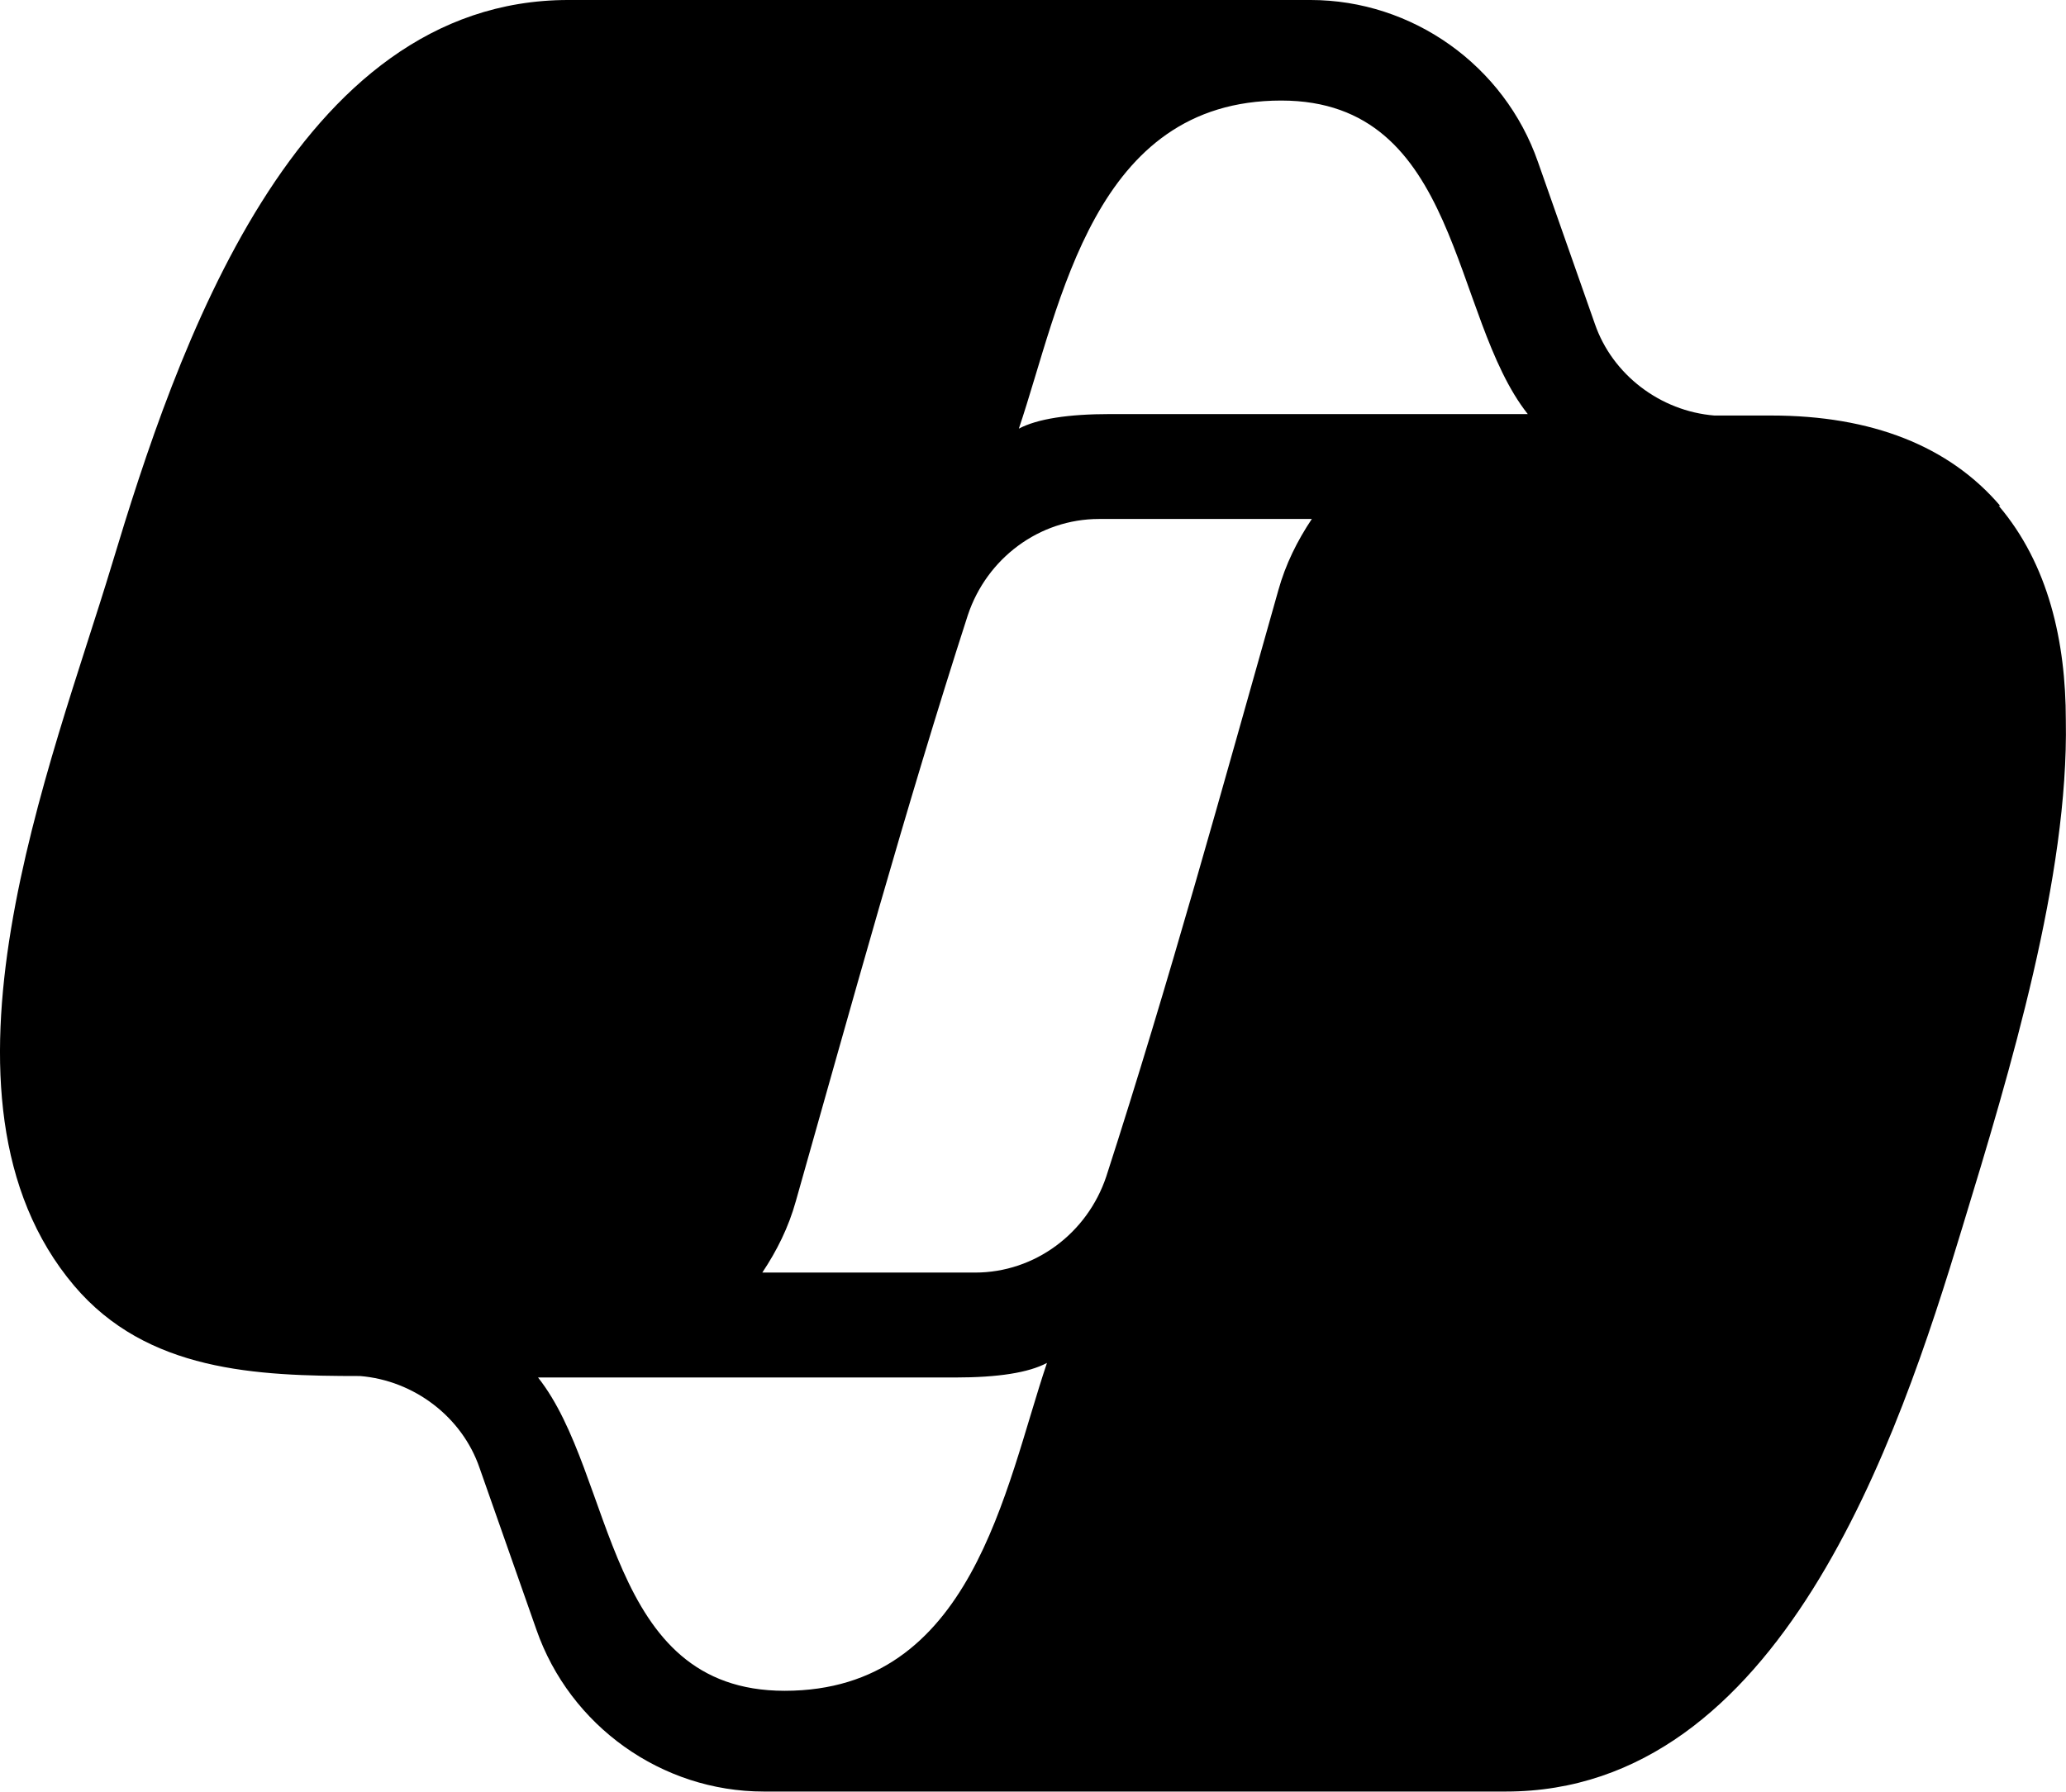
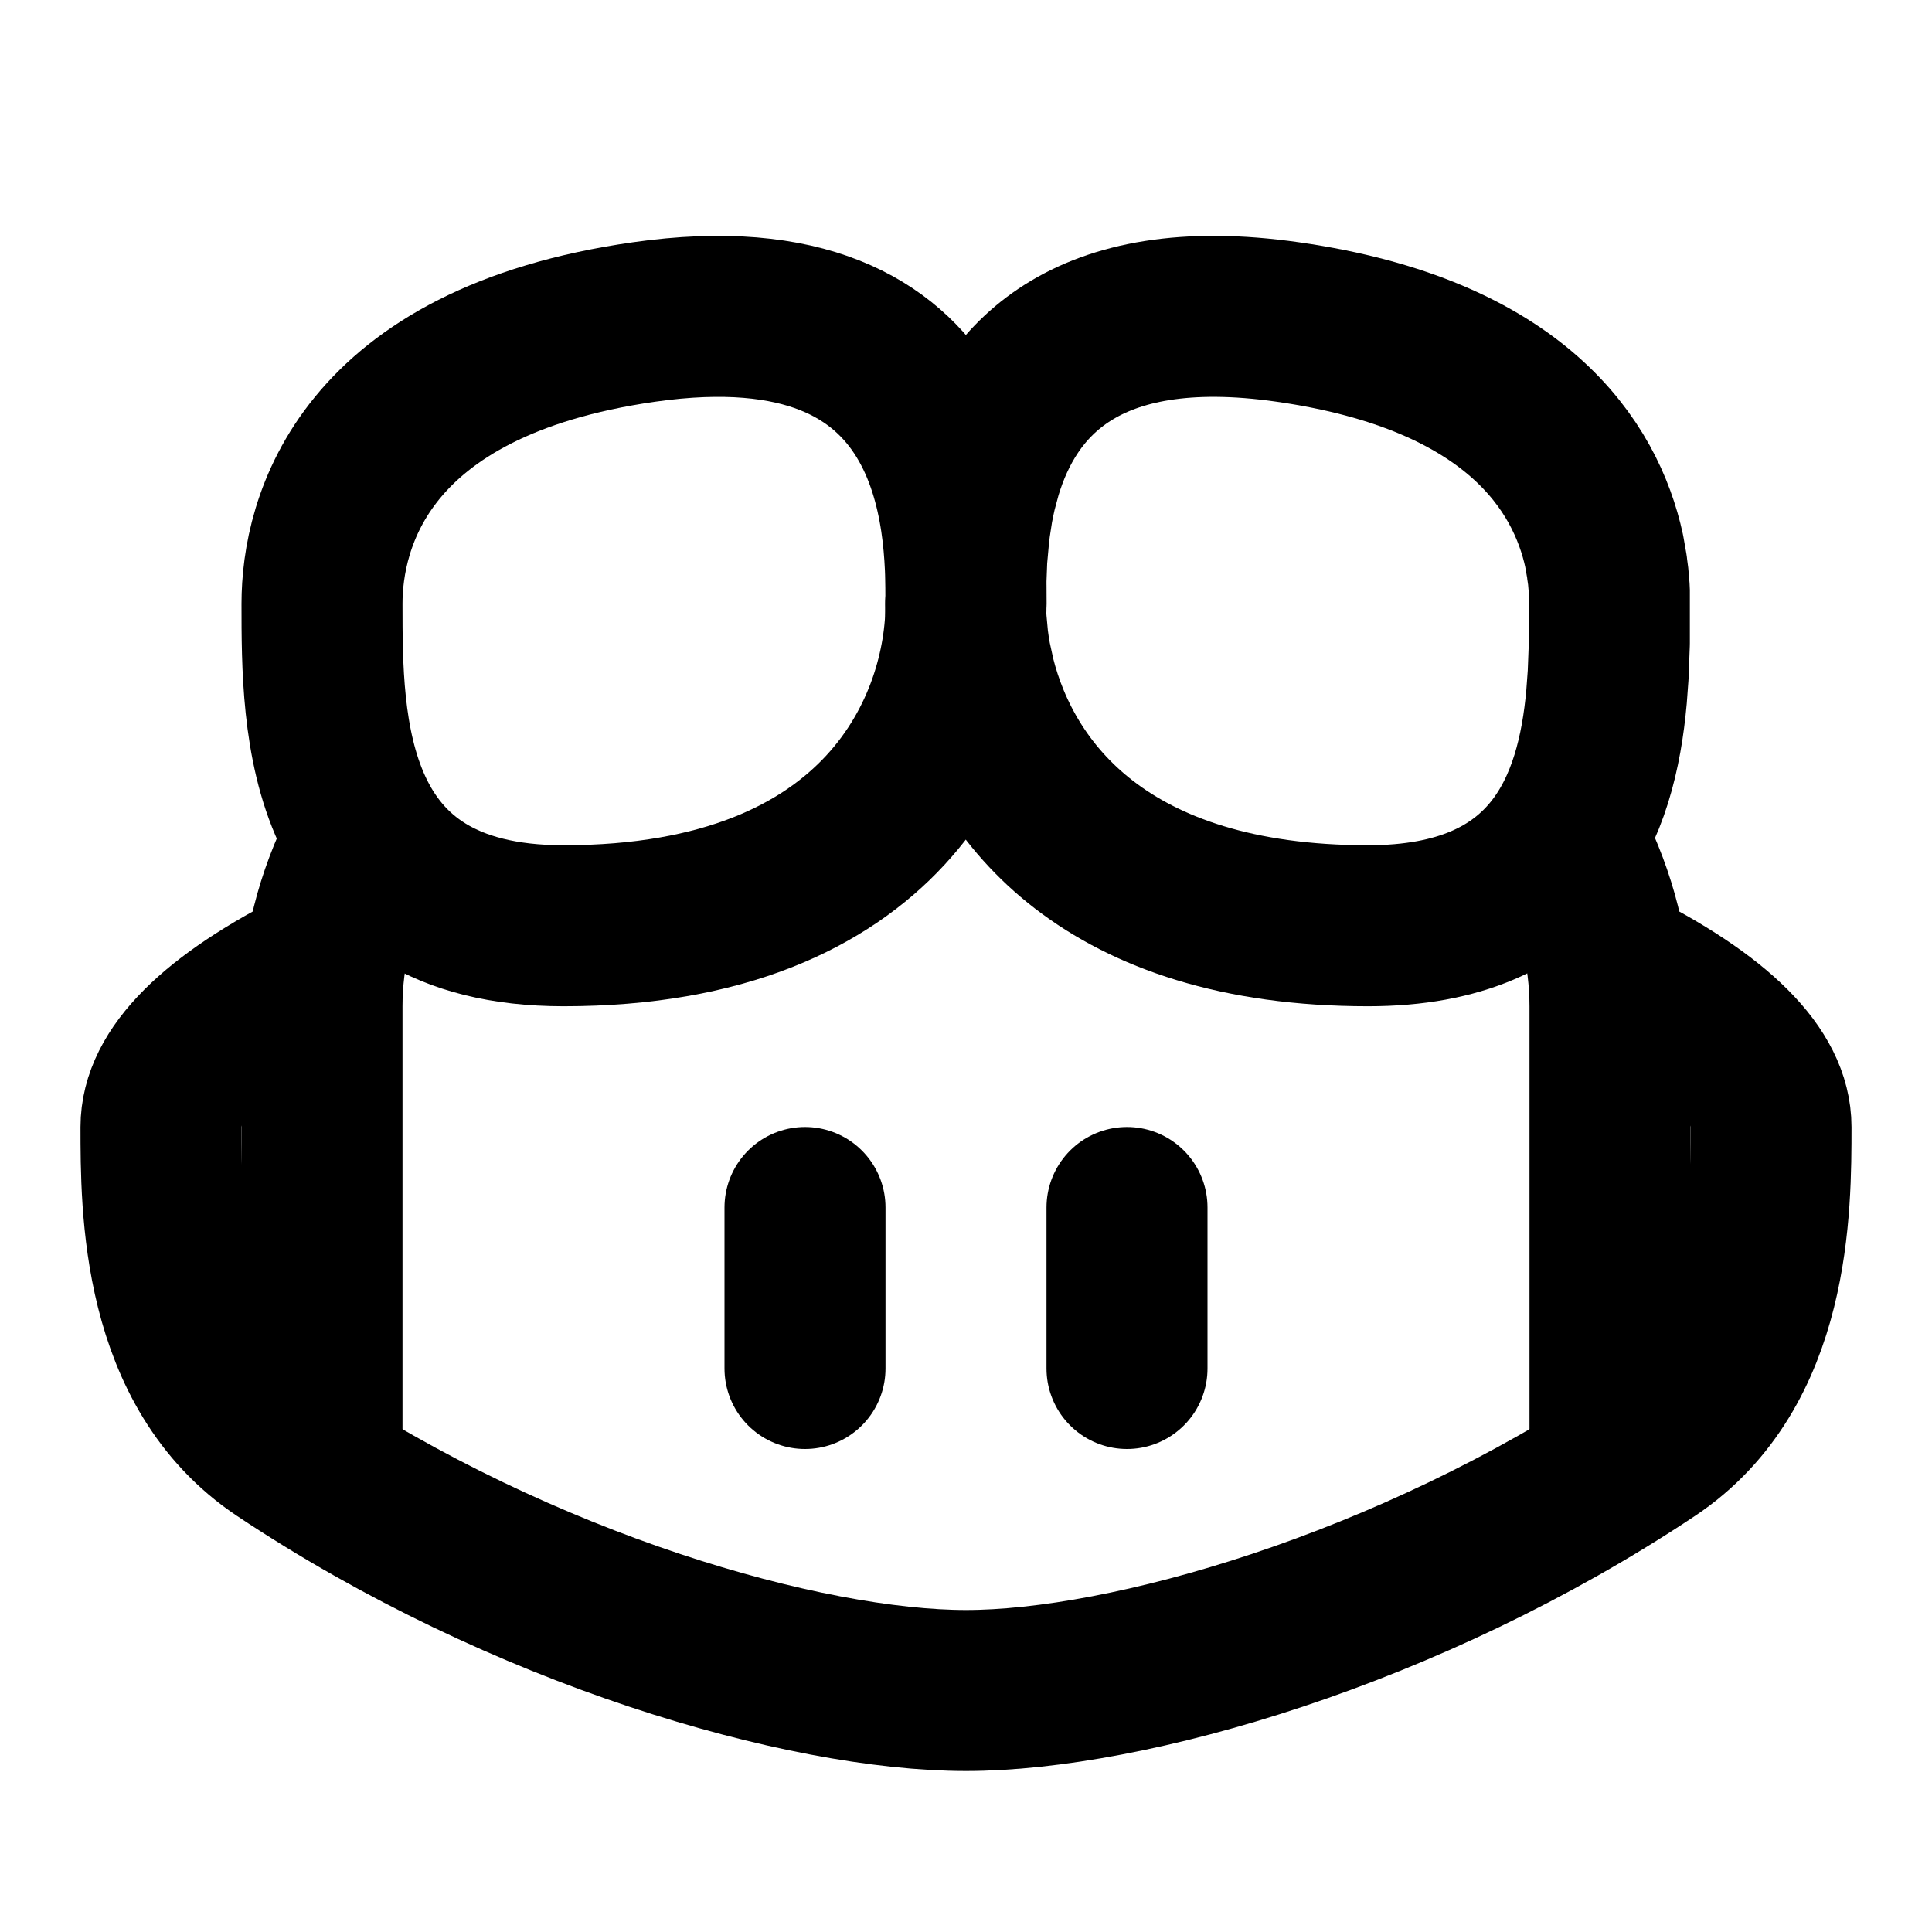
- <svg xmlns="http://www.w3.org/2000/svg" width="1322.9" height="1147.5" version="1.1" viewBox="0 0 1322.9 1147.5">
-   <path d="m711.19 265.2c-27.333 0-46.933 3.07-58.8 9.33 27.067-80.267 47.6-210.13 168-210.13 114.93 0 108.4 138.27 157.87 200.8zm107.33 112.93c-35.467 125.2-70 251.2-110.13 375.33-12.133 36.4-45.733 61.6-84 61.6h-136.27c9.333-14 16.8-28.933 21.467-45.733 35.467-125.07 70-251.07 110.13-375.33 12.133-36.4 45.733-61.6 84-61.6h136.27c-9.333 14-16.8 28.934-21.467 45.734m-316.13 704.8c-114.93 0-108.4-138.13-157.87-200.67h267.07c27.467 0 47.067-3.07 58.8-9.33-27.067 80.266-47.6 210-168 210m777.47-758.93h0.93c-32.667-38.266-82.267-57.866-146.67-57.866h-36.4c-34.533-2.8-65.333-26.134-76.533-58.8l-36.4-103.6c-21.463-61.737-80.263-103.74-145.73-103.74h-475.07c-175.6 0-251.2 225.07-292.27 361.33-38.267 127.07-126 341.73-24.267 462.13 46.667 55.067 116.67 57.867 183.07 57.867 34.533 2.8 65.333 26.133 76.533 58.8l36.4 103.6c21.467 61.733 80.267 103.73 145.6 103.73h475.2c175.47 0 251.07-225.07 292.27-361.33 30.8-100.8 68.133-224.93 66.267-324.8 0-50.534-11.2-100-42.933-137.33" />
+ <svg xmlns="http://www.w3.org/2000/svg" width="24" height="24" viewBox="0 0 24 24" fill="none">
+   <g fill="none" stroke="currentColor" stroke-linecap="round" stroke-linejoin="round" stroke-width="2">
+     <path d="M4 18v-5.5c0-.667.167-1.333.5-2" />
+     <path d="M12 7.5c0-1-.01-4.07-4-3.5c-3.5.5-4 2.5-4 3.5c0 1.5 0 4 3 4c4 0 5-2.5 5-4zM4 12c-1.333.667-2 1.333-2 2c0 1 0 3 1.5 4c3 2 6.5 3 8.5 3s5.499-1 8.5-3c1.5-1 1.5-3 1.5-4c0-.667-.667-1.333-2-2" />
+     <path d="M20 18v-5.5c0-.667-.167-1.333-.5-2" />
+     <path d="M12 7.5v-.297l.01-.269l.027-.298l.013-.105l.033-.215c.014-.073.029-.146.046-.22l.06-.223c.336-1.118 1.262-2.237 3.808-1.873c2.838.405 3.703 1.797 3.93 2.842l.036.204c0 .033.01.066.013.098l.016.185v.661l-.015.394l-.02.271c-.122 1.366-.655 2.845-2.962 2.845c-3.256 0-4.524-1.656-4.883-3.081l-.053-.242a3.865 3.865 0 0 1-.036-.235l-.021-.227a3.518 3.518 0 0 1-.007-.215zM10 15v2m4-2v2" />
+   </g>
</svg>
